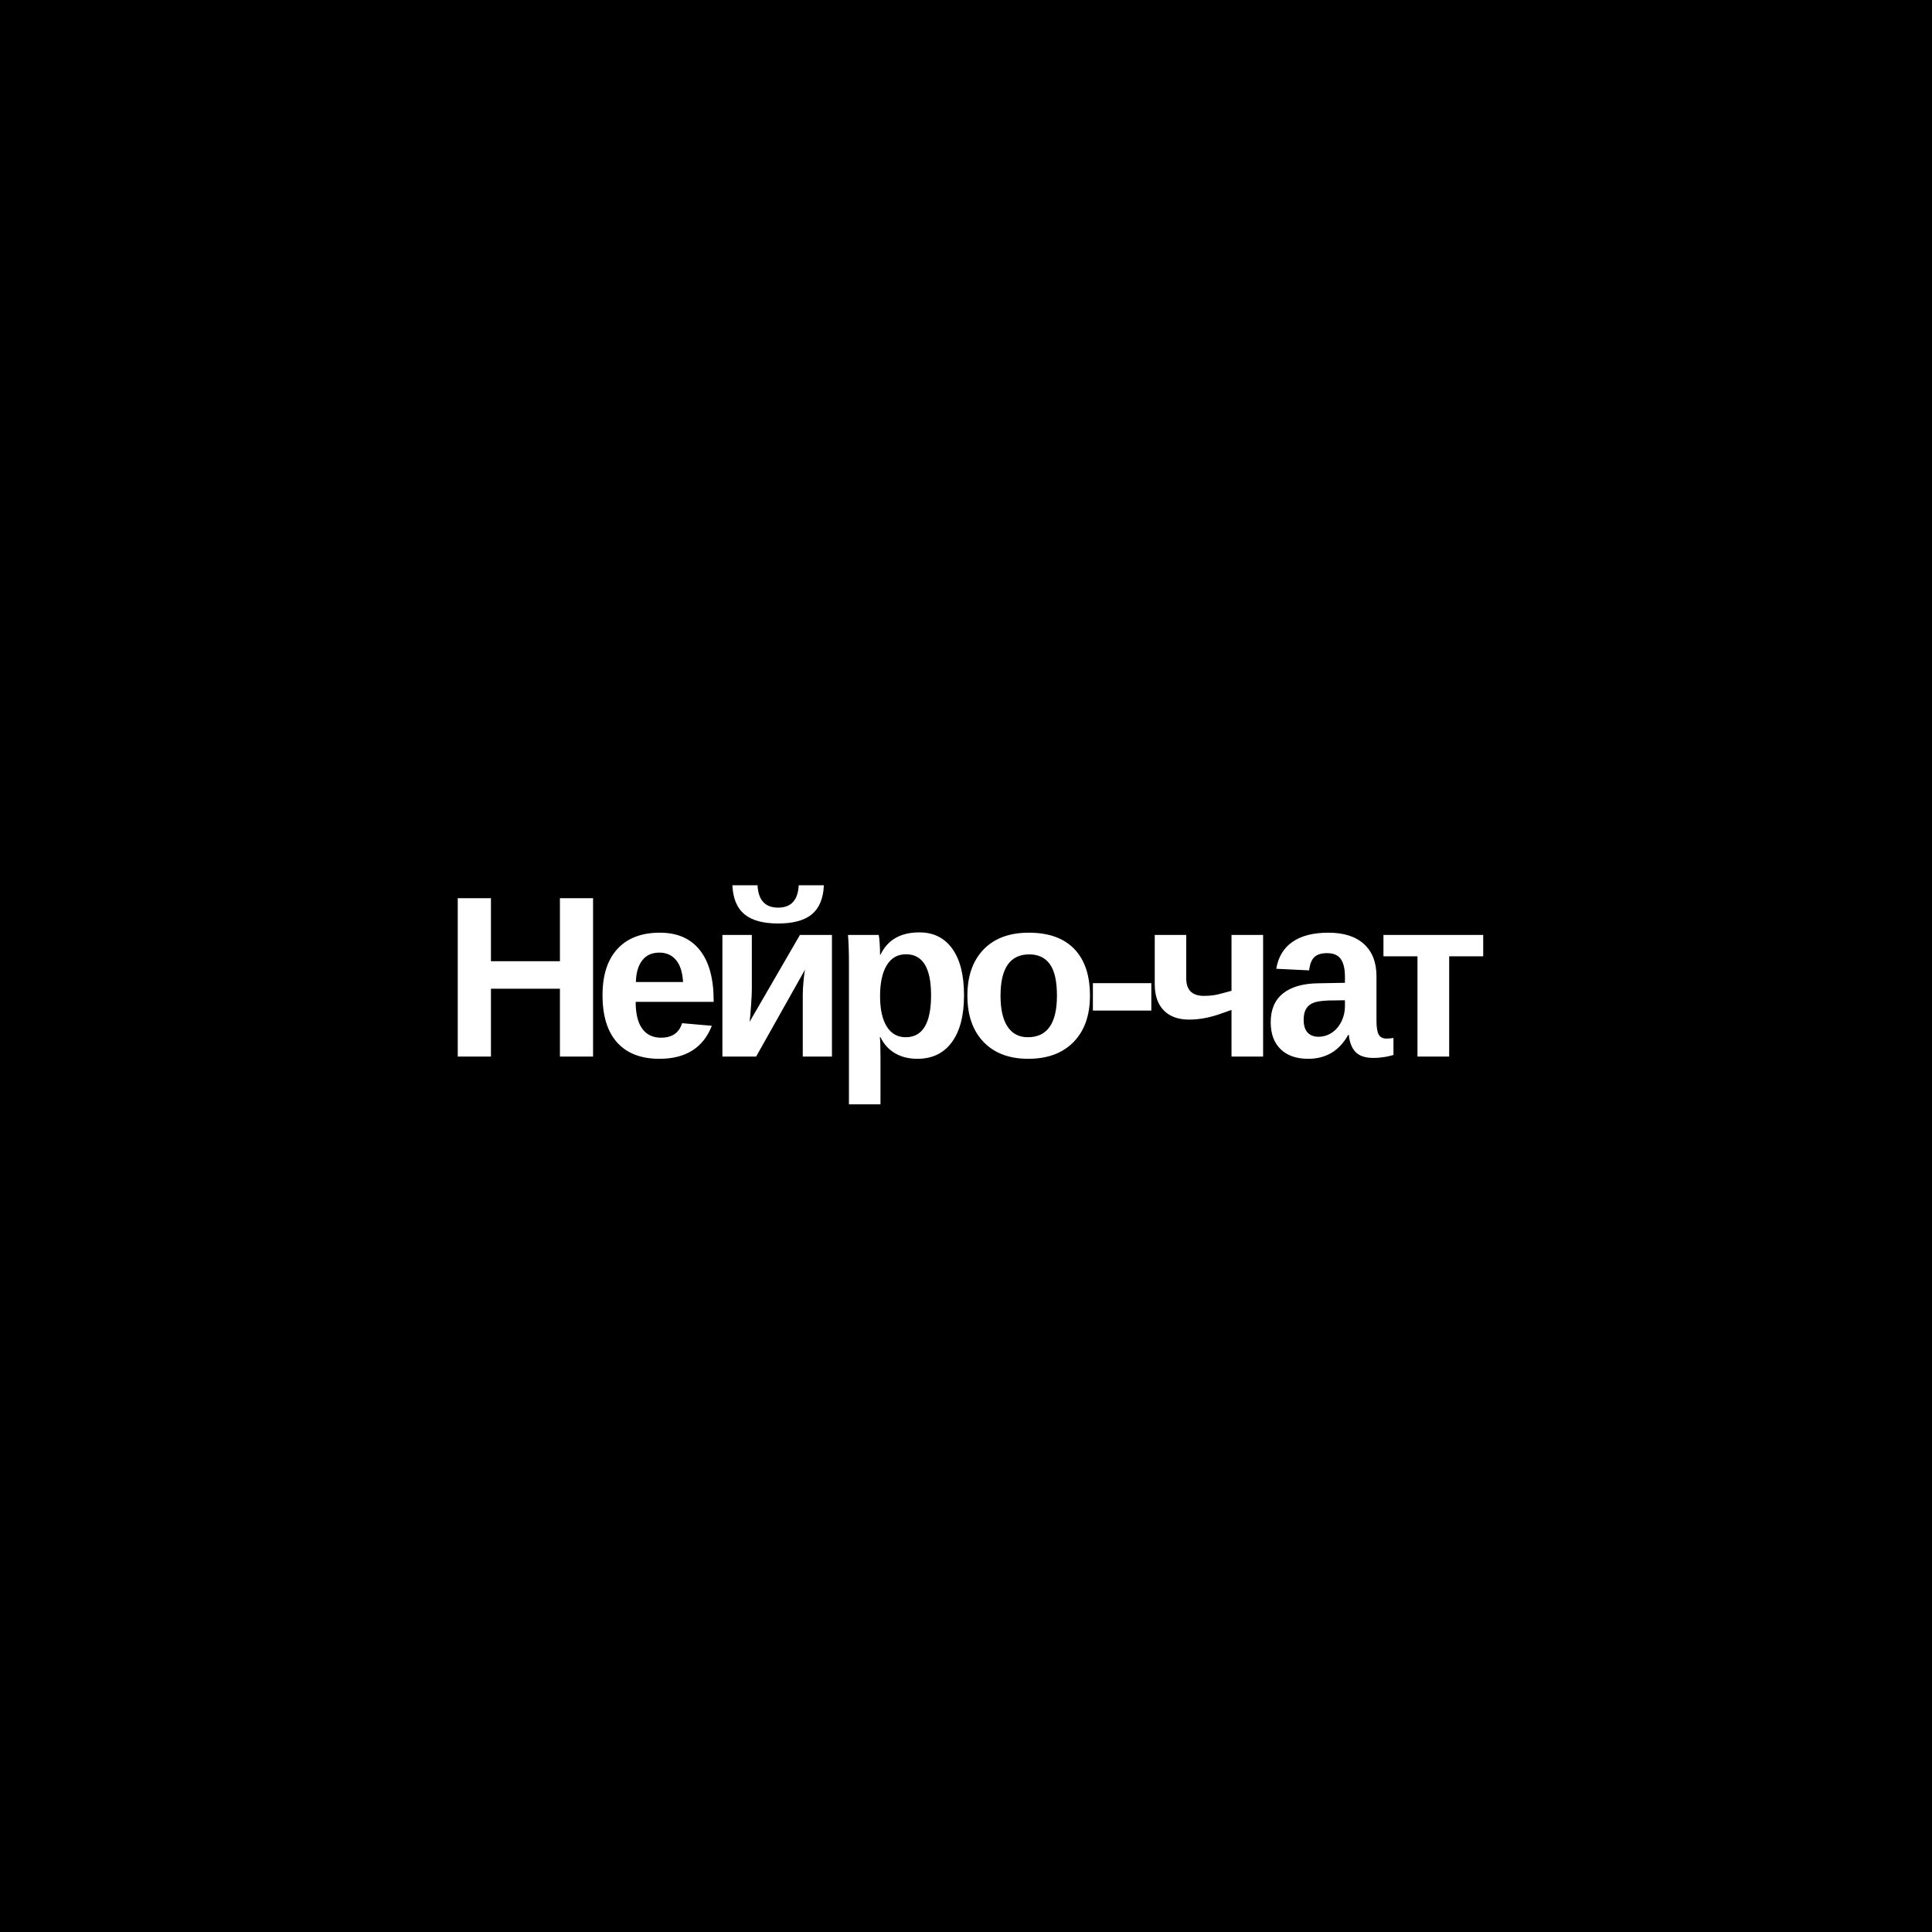
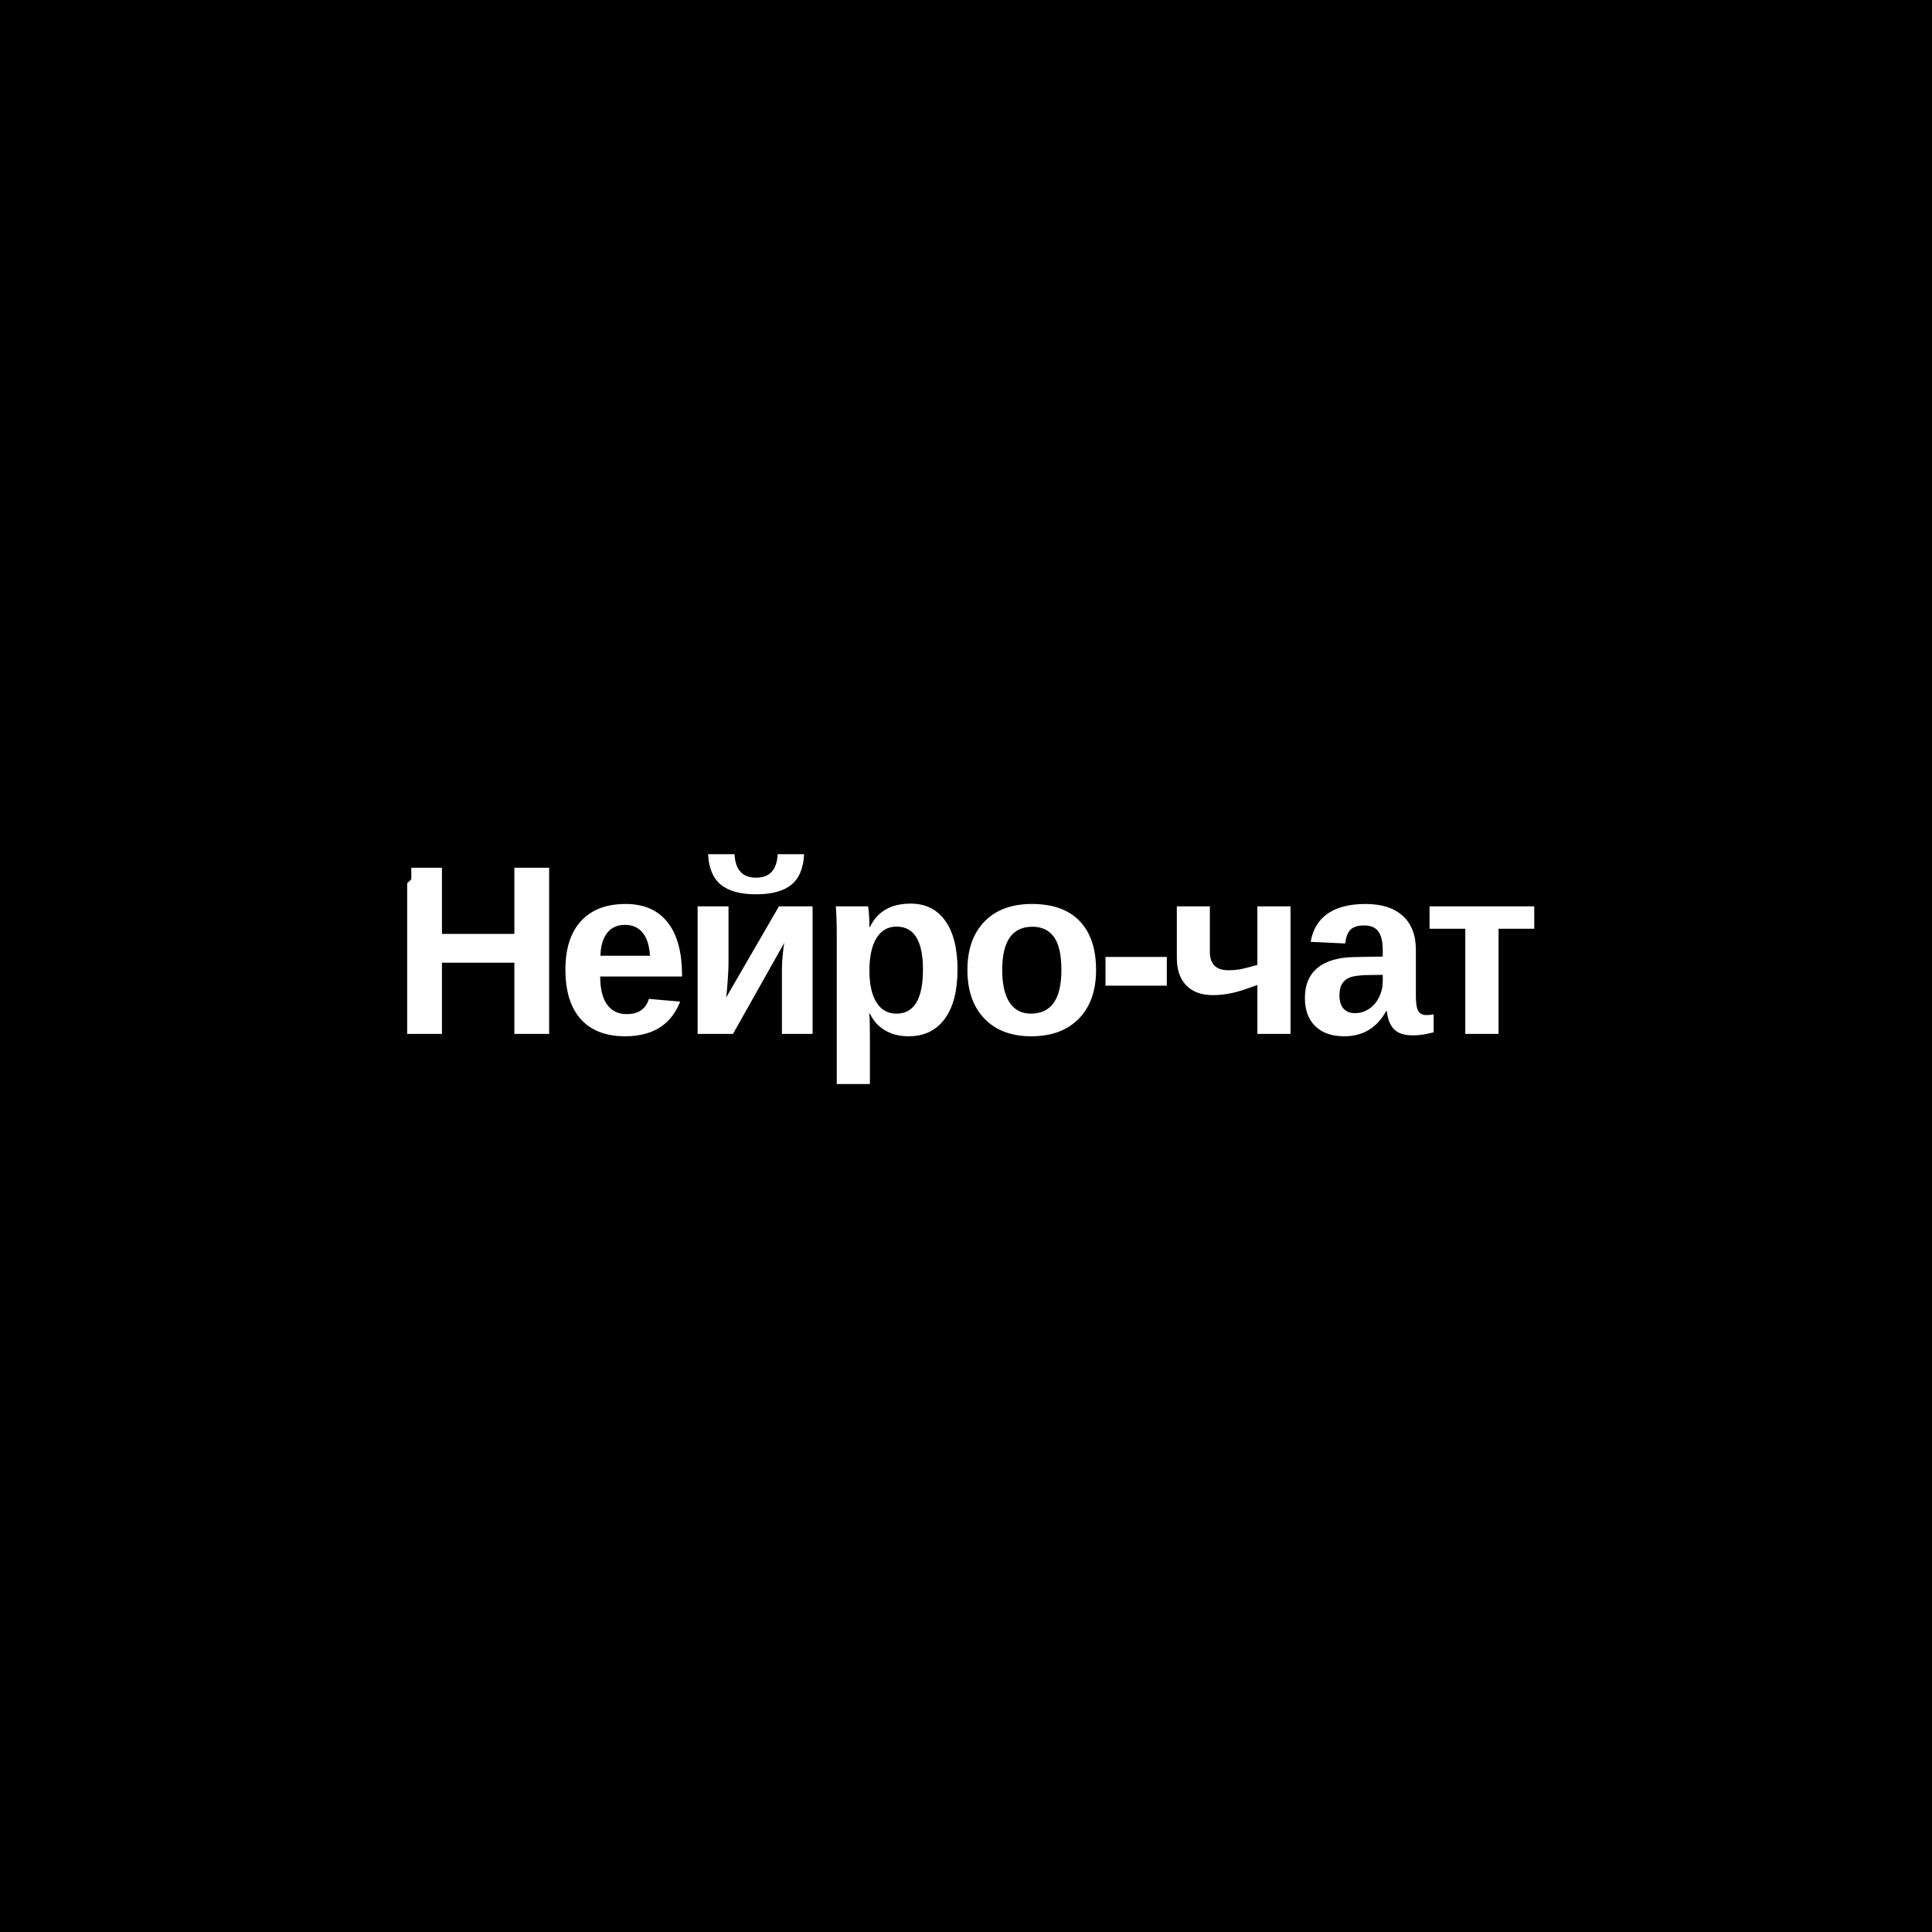
- <svg xmlns="http://www.w3.org/2000/svg" viewBox="0 0 512 512">
-   <rect width="512" height="512" fill="#000000" />
-   <text x="256" y="280" text-anchor="middle" fill="#FFFFFF" font-family="Arial Black, Arial, Helvetica, sans-serif" font-size="61" font-weight="900" letter-spacing="-4">
-     Нейро-чат
-   </text>
+ <svg xmlns="http://www.w3.org/2000/svg" viewBox="0 0 1024 1024">
+   <rect width="1024" height="1024" fill="#000000" />
+   <g fill="#FFFFFF" font-family="Arial, Helvetica, sans-serif" font-size="128" font-weight="600" letter-spacing="-5">
+     <text x="512" y="548" text-anchor="middle">Нейро-чат</text>
+   </g>
+   <path d="M202 454 L218 438 L218 466 L202 482 Z" fill="#000000" />
+   <path d="M807 614 L823 598 L823 626 L807 642 Z" fill="#000000" />
</svg>
